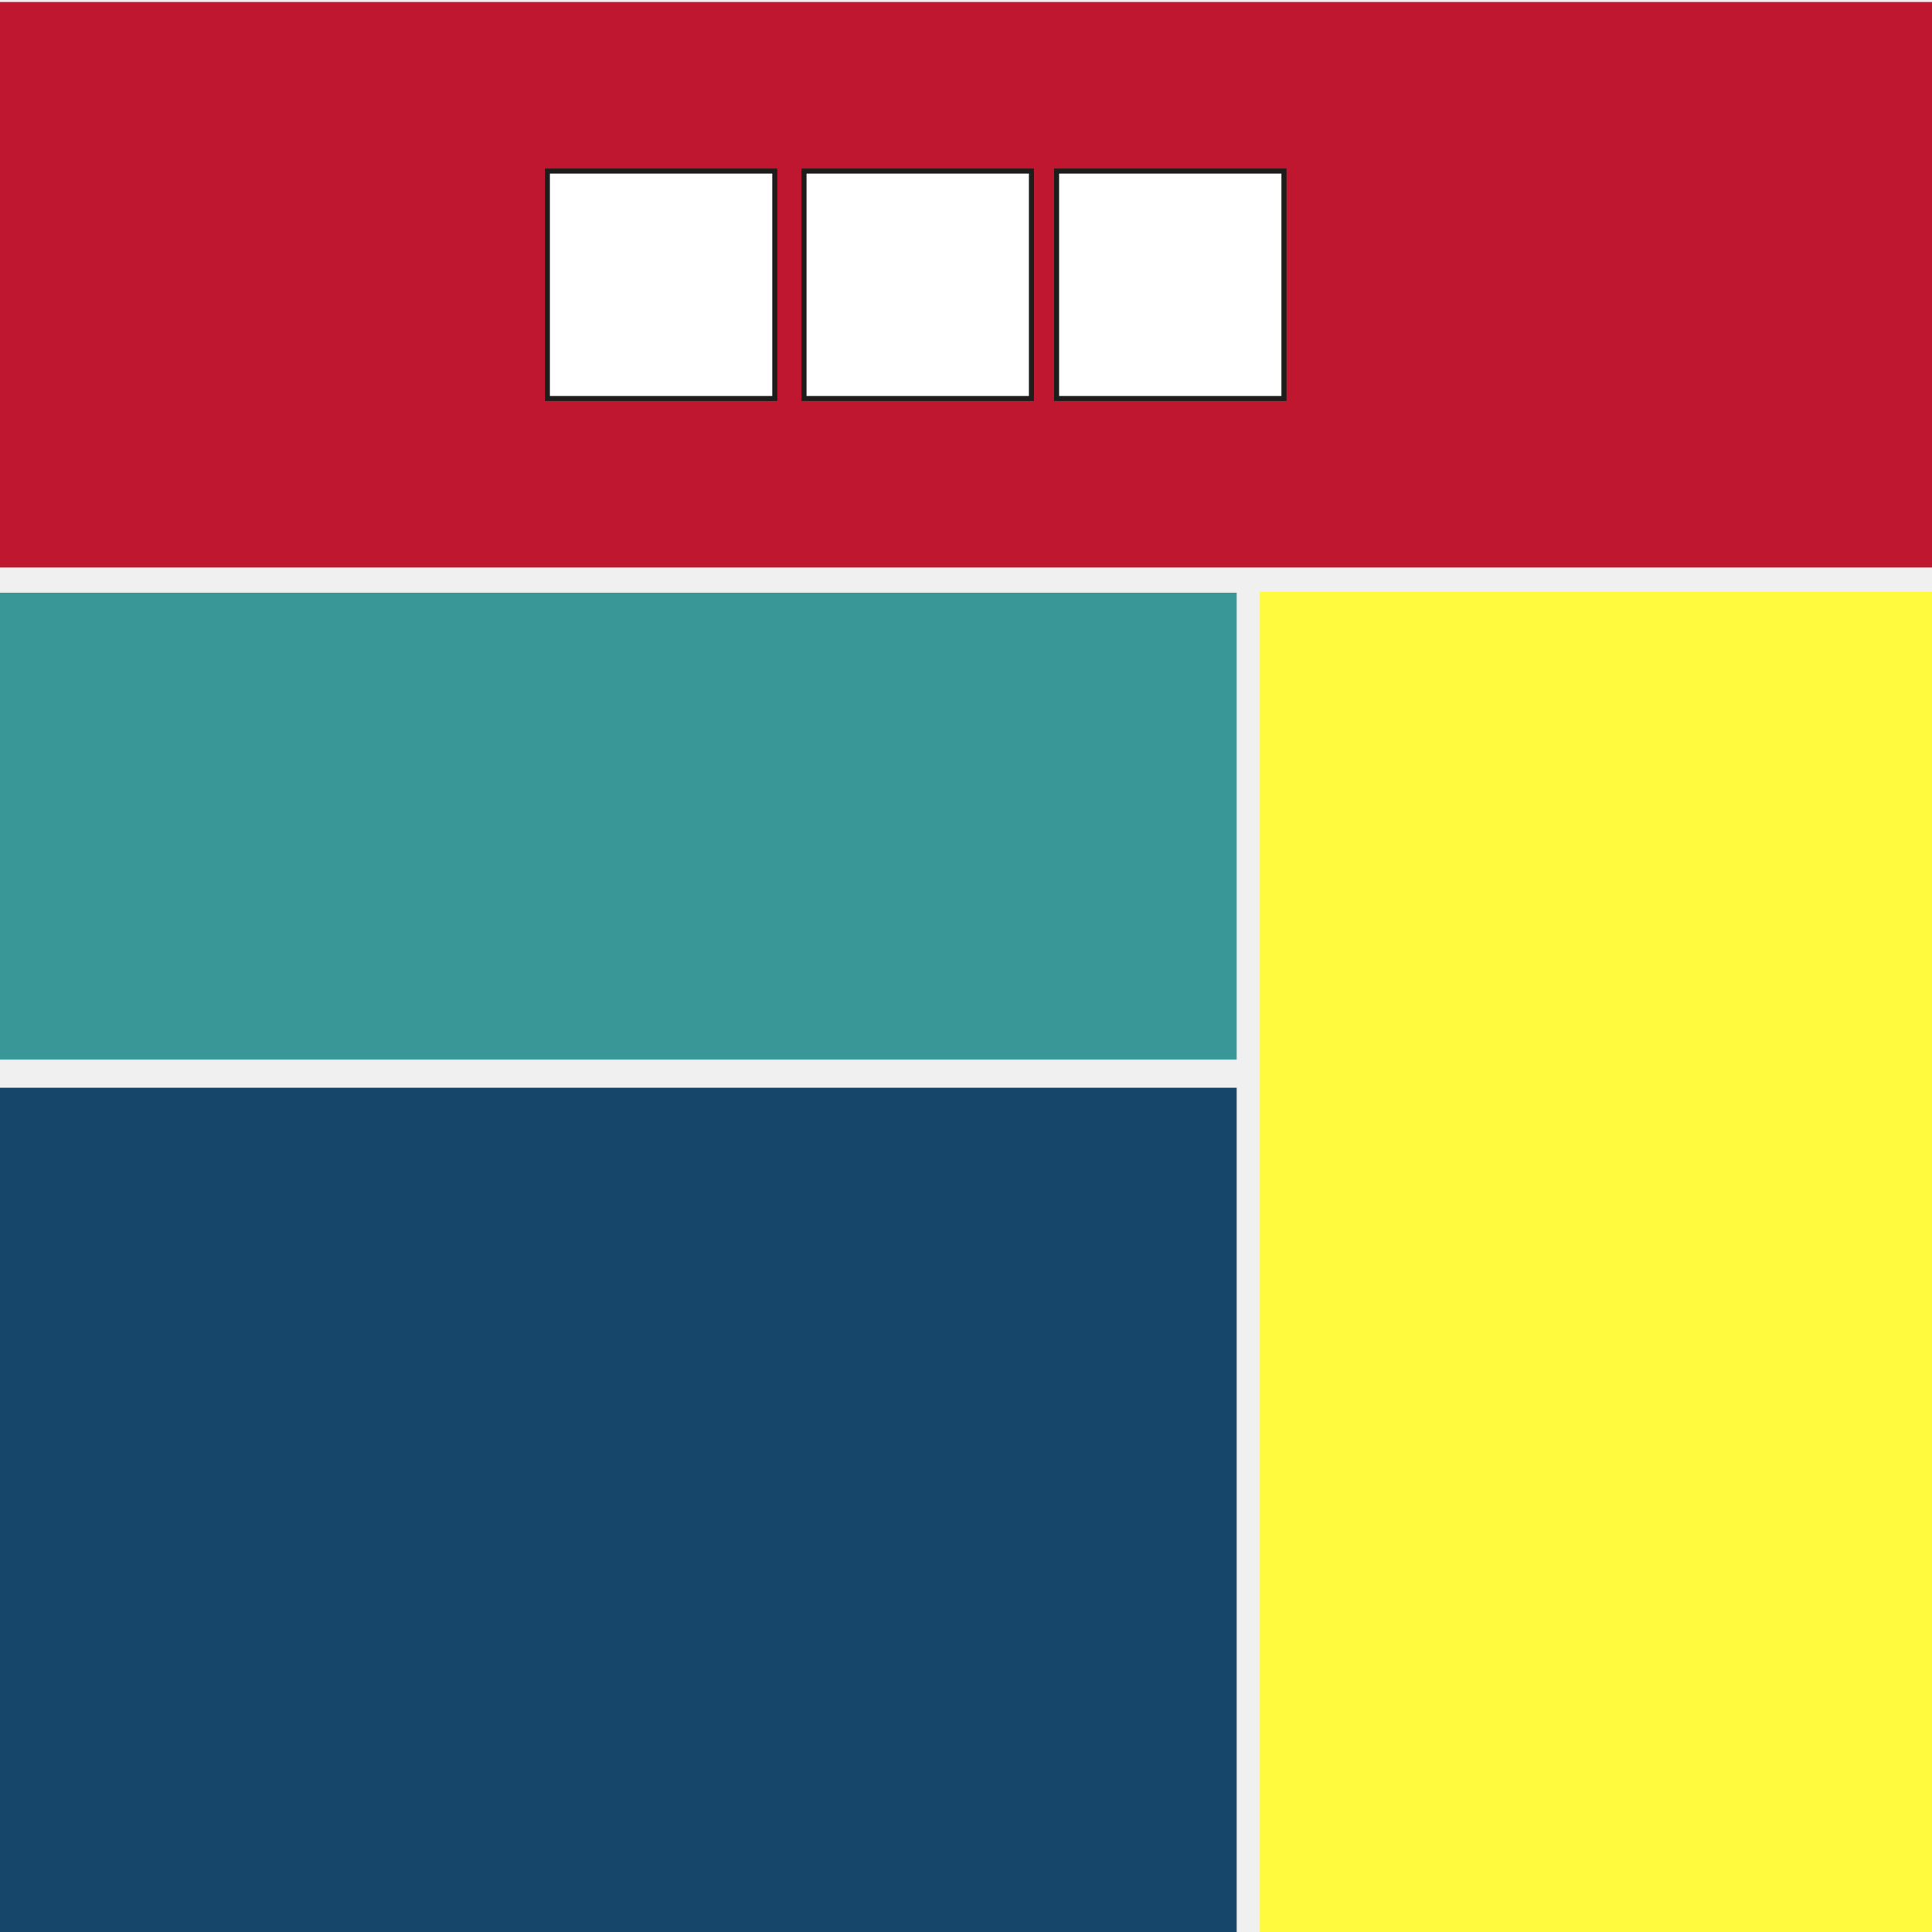
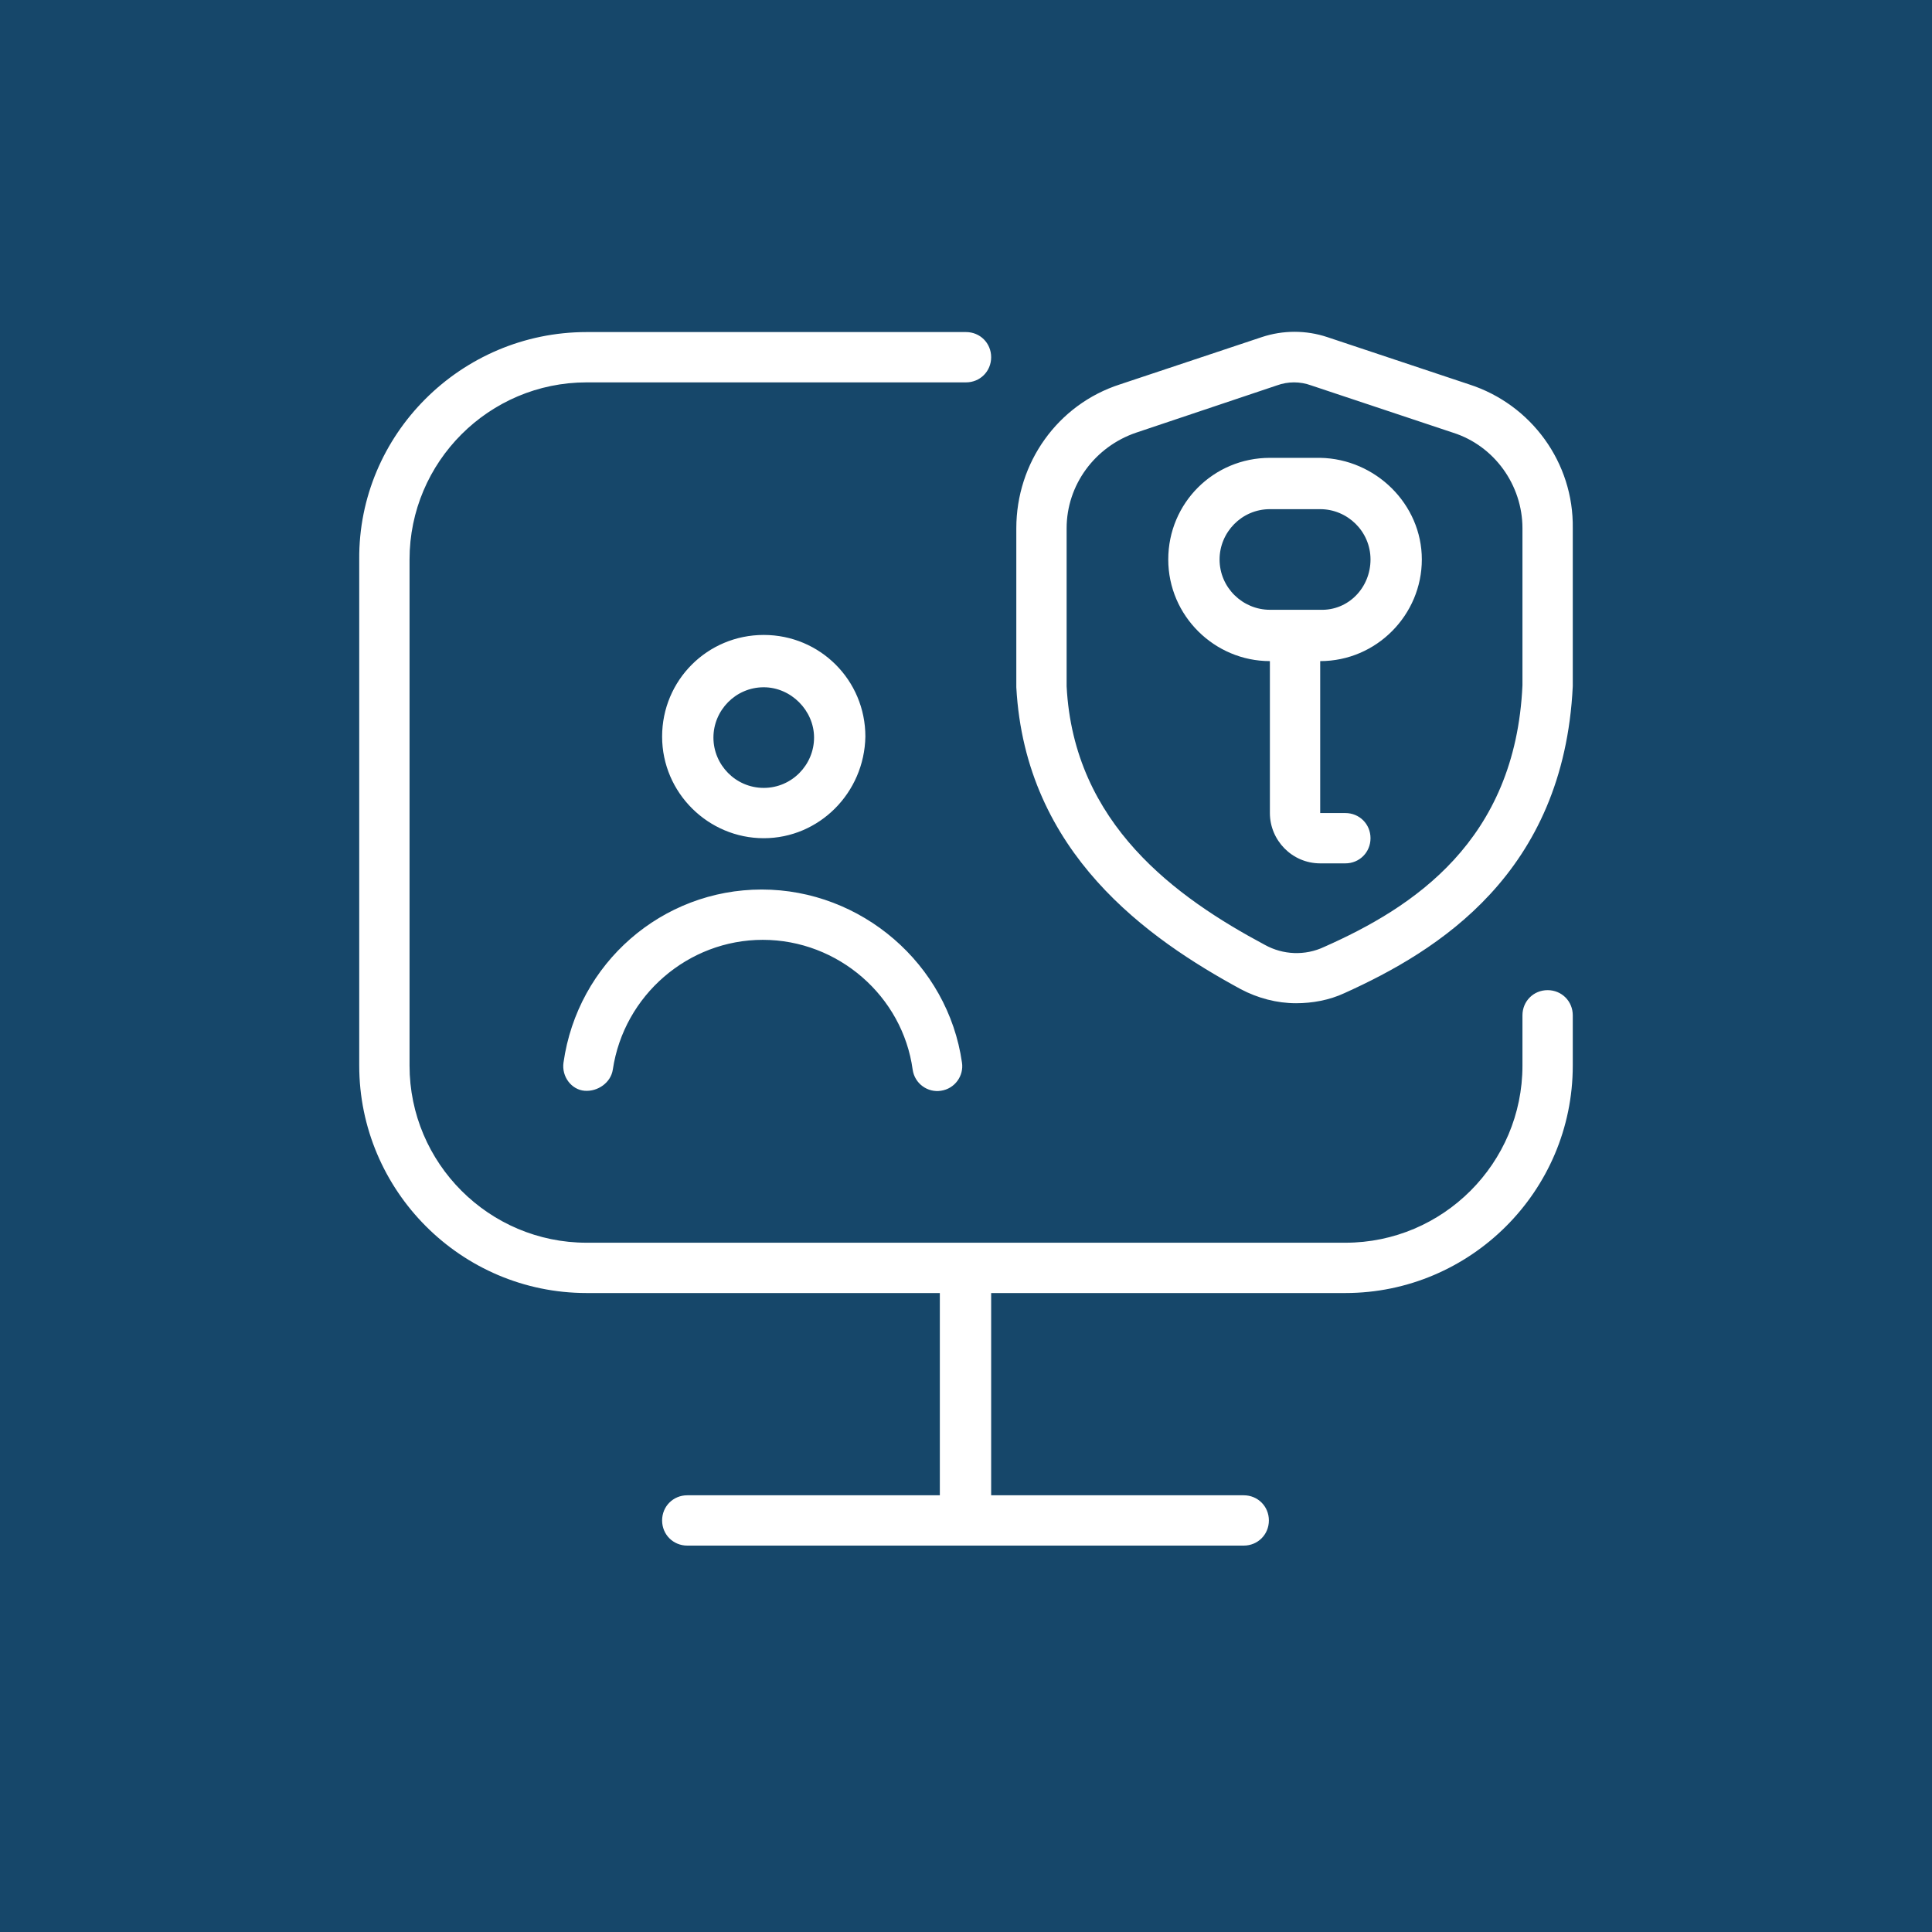
<svg xmlns="http://www.w3.org/2000/svg" version="1.1" id="Layer_1" x="0px" y="0px" viewBox="0 0 192 192" style="enable-background:new 0 0 192 192;" xml:space="preserve">
  <style type="text/css">
- 	.st0{fill:#3A9797;}
- 	.st1{fill:#16476A;}
- 	.st2{fill:#FFFA3E;}
- 	.st3{fill:#BF1730;}
- 	.st4{fill:#FFFFFF;stroke:#1D1D1B;stroke-width:0.5;stroke-miterlimit:10;}
+ 	.st0{fill:#16476A;}
+ 	.st1{fill:#FFFFFF;}
</style>
-   <rect y="58.9" class="st0" width="122.9" height="46.4" />
-   <rect y="108.1" class="st1" width="122.9" height="83.9" />
-   <rect x="125.2" y="58.8" class="st2" width="66.8" height="133.2" />
-   <rect y="0.2" class="st3" width="192" height="56.2" />
-   <rect x="54.4" y="17" class="st4" width="22.6" height="22.6" />
-   <rect x="79.9" y="17" class="st4" width="22.6" height="22.6" />
-   <rect x="105" y="17" class="st4" width="22.6" height="22.6" />
+   <rect class="st0" width="192" height="192" />
+   <path class="st1" d="M156.3,100.9v5c0,12.5-10.2,22.6-22.6,22.6H98.5v20.1h25.1c1.4,0,2.5,1.1,2.5,2.5c0,1.4-1.1,2.5-2.5,2.5H68.3  c-1.4,0-2.5-1.1-2.5-2.5c0-1.4,1.1-2.5,2.5-2.5h25.1v-20.1H58.3c-12.5,0-22.6-10.2-22.6-22.6V55.6C35.6,43.2,45.8,33,58.3,33H96  c1.4,0,2.5,1.1,2.5,2.5S97.4,38,96,38H58.3c-9.7,0-17.6,7.9-17.6,17.6v50.3c0,9.7,7.9,17.6,17.6,17.6h75.4c9.7,0,17.6-7.9,17.6-17.6  v-5c0-1.4,1.1-2.5,2.5-2.5C155.2,98.4,156.3,99.5,156.3,100.9z M156.3,52.5v15.7c-0.9,18.6-13.4,26.3-22.7,30.5  c-1.5,0.7-3.2,1-4.8,1c-1.9,0-3.8-0.5-5.5-1.4c-9.2-5-21.4-13.5-22.3-30V52.5c0-6.5,4.1-12.3,10.3-14.3l14.1-4.7  c2.1-0.7,4.4-0.7,6.5,0l14.1,4.7C152.2,40.2,156.4,46,156.3,52.5L156.3,52.5z M151.3,68.1V52.5c0-4.3-2.8-8.2-6.9-9.5l-14.1-4.7  c-1.1-0.4-2.3-0.4-3.4,0L112.9,43c-4.1,1.4-6.9,5.2-6.9,9.5v15.7c0.7,13.7,10.9,21,19.7,25.7c1.8,1,4,1.1,5.9,0.2  C140.4,90.2,150.6,83.6,151.3,68.1L151.3,68.1z M75.9,83.3c-5.5,0-10.1-4.5-10.1-10.1s4.5-10.1,10.1-10.1s10.1,4.5,10.1,10.1  C85.9,78.8,81.4,83.3,75.9,83.3z M75.9,78.3c2.8,0,5-2.3,5-5s-2.3-5-5-5c-2.8,0-5,2.3-5,5C70.9,76,73.1,78.3,75.9,78.3z M56,105.6  c-0.2,1.4,0.8,2.7,2.1,2.8c1.3,0.1,2.6-0.8,2.8-2.1c1.1-7.4,7.5-12.9,14.9-12.9c7.5,0,13.9,5.6,14.9,12.9c0.2,1.4,1.5,2.3,2.8,2.1  c1.4-0.2,2.3-1.5,2.1-2.8c-1.4-9.8-10-17.2-19.9-17.2S57.4,95.7,56,105.6z M141.3,55.6c0,5.5-4.5,10.1-10.1,10.1v15.1h2.5  c1.4,0,2.5,1.1,2.5,2.5c0,1.4-1.1,2.5-2.5,2.5h-2.5c-2.8,0-5-2.3-5-5V65.7c-5.5,0-10.1-4.5-10.1-10.1s4.5-10.1,10.1-10.1h5  C136.7,45.6,141.3,50.1,141.3,55.6z M136.2,55.6c0-2.8-2.3-5-5-5h-5c-2.8,0-5,2.3-5,5c0,2.8,2.3,5,5,5h5  C134,60.7,136.2,58.4,136.2,55.6z" />
</svg>
